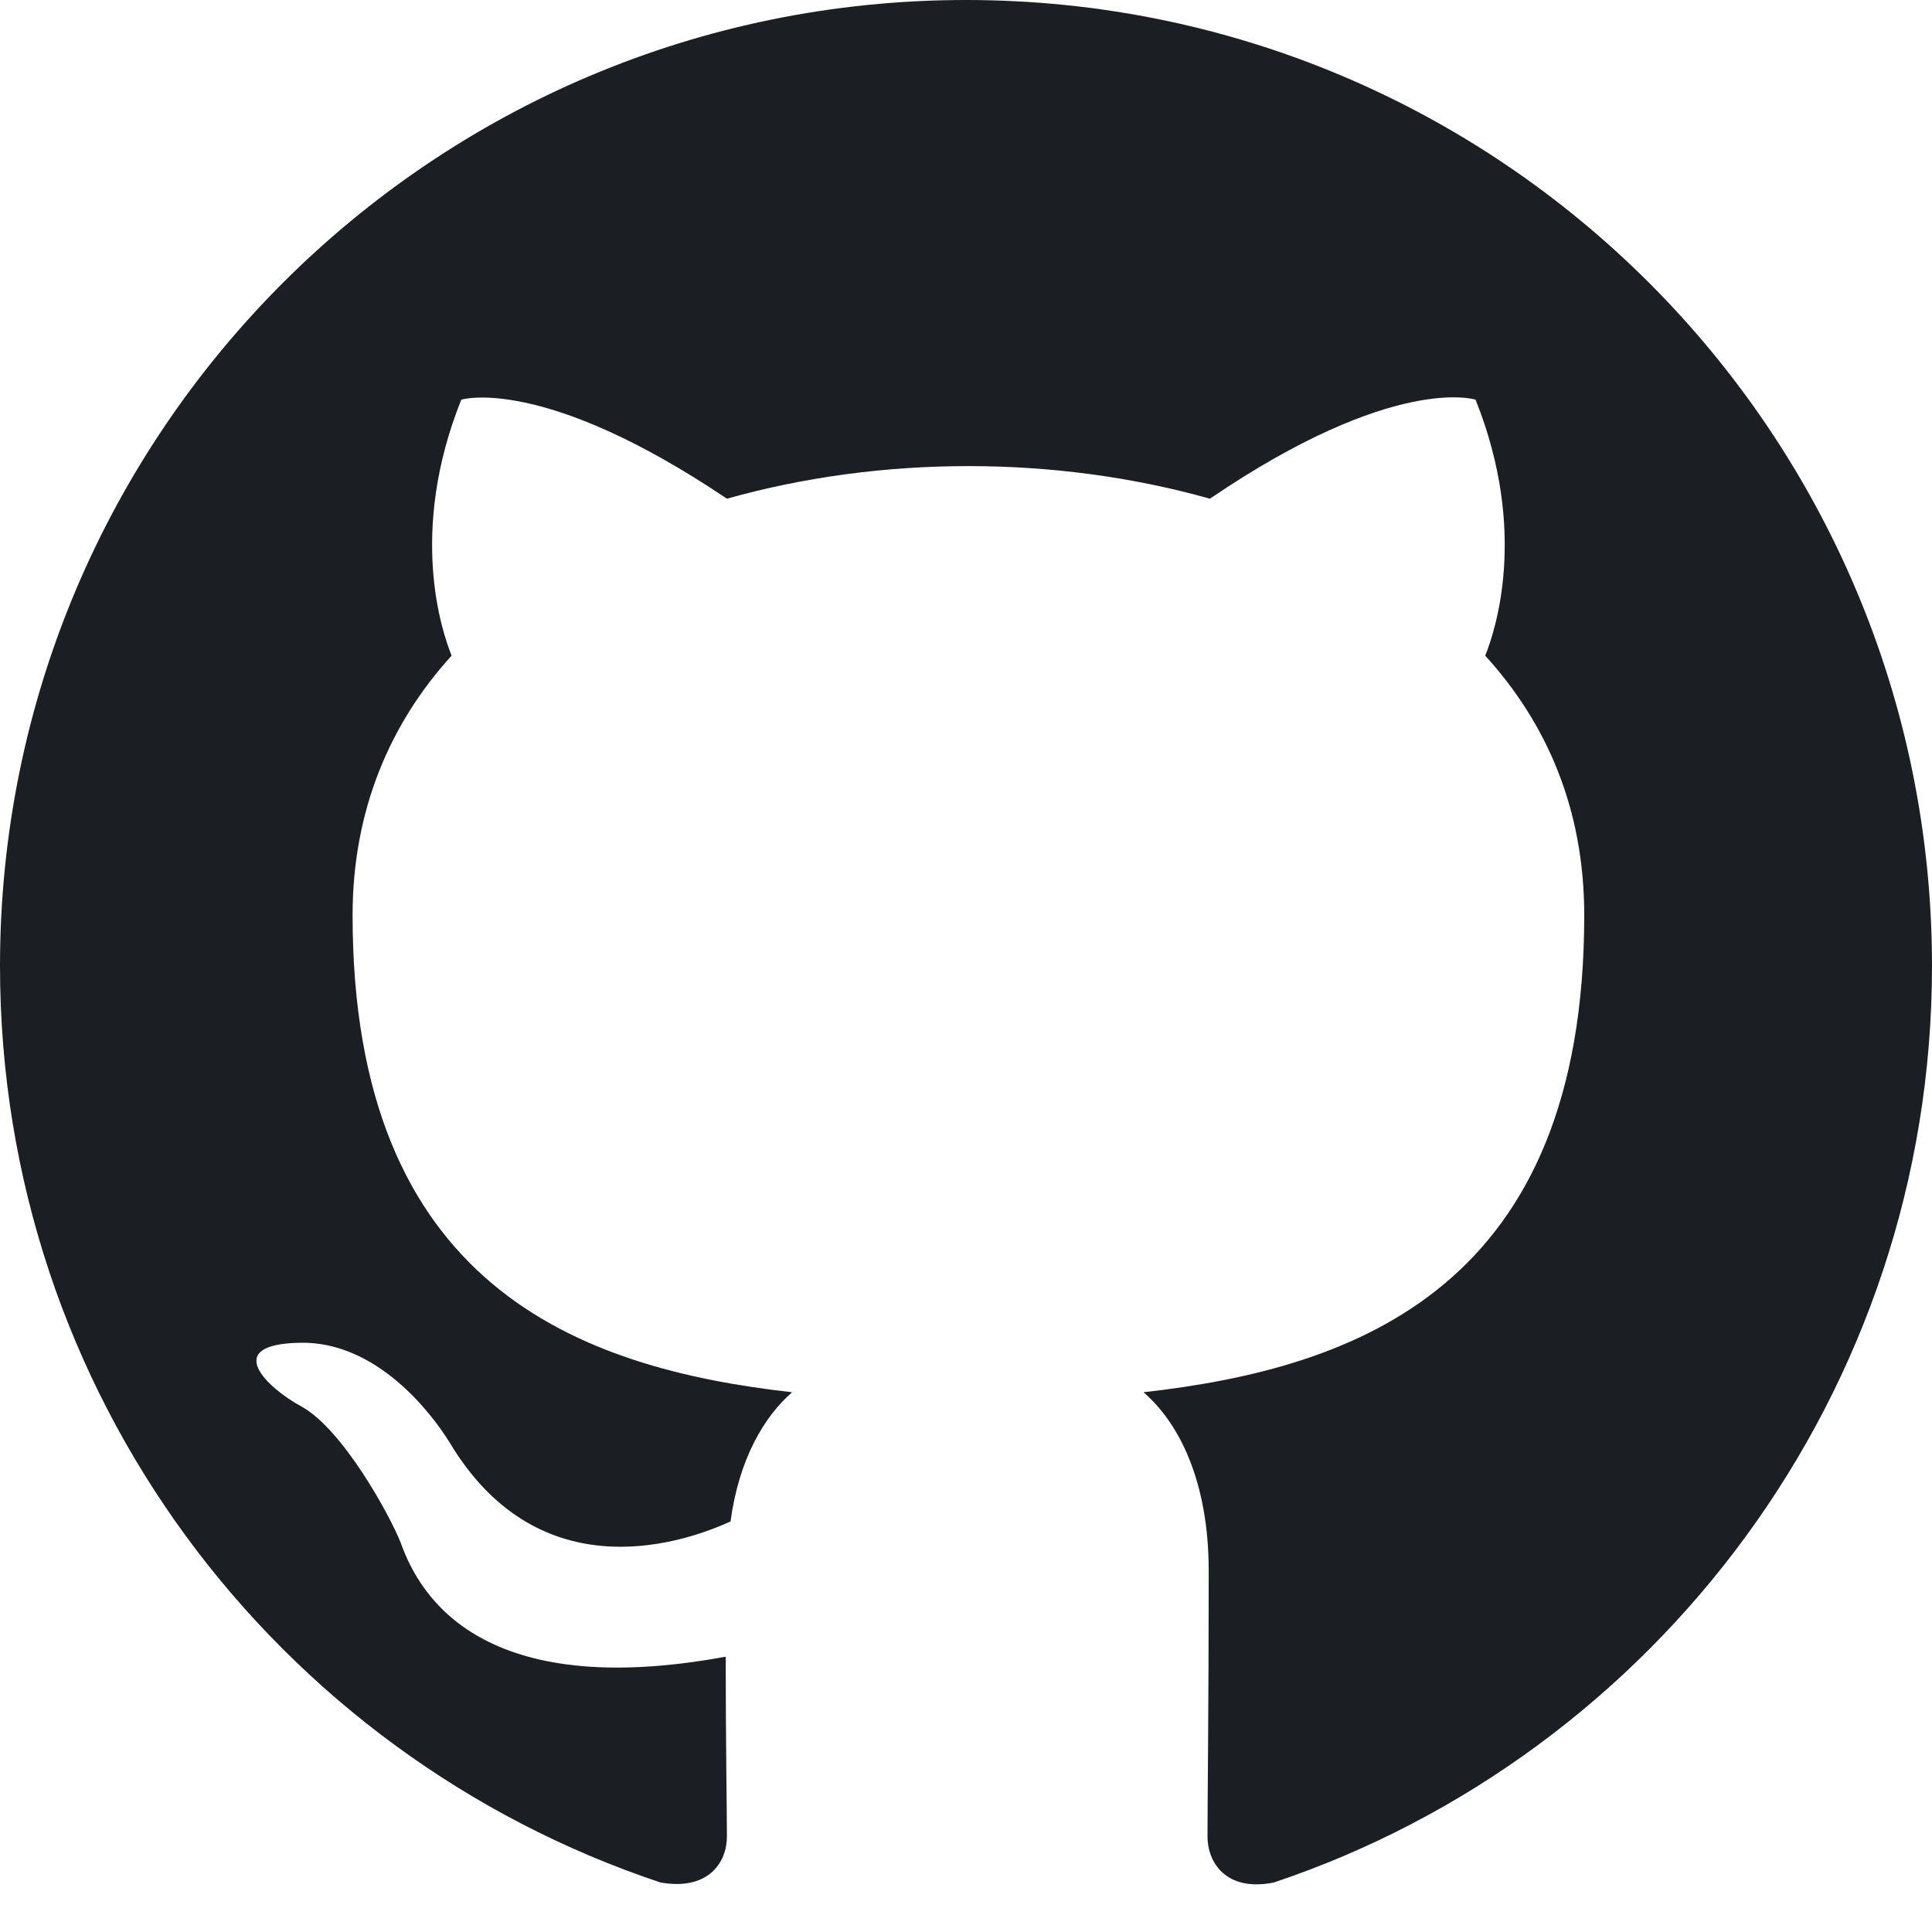
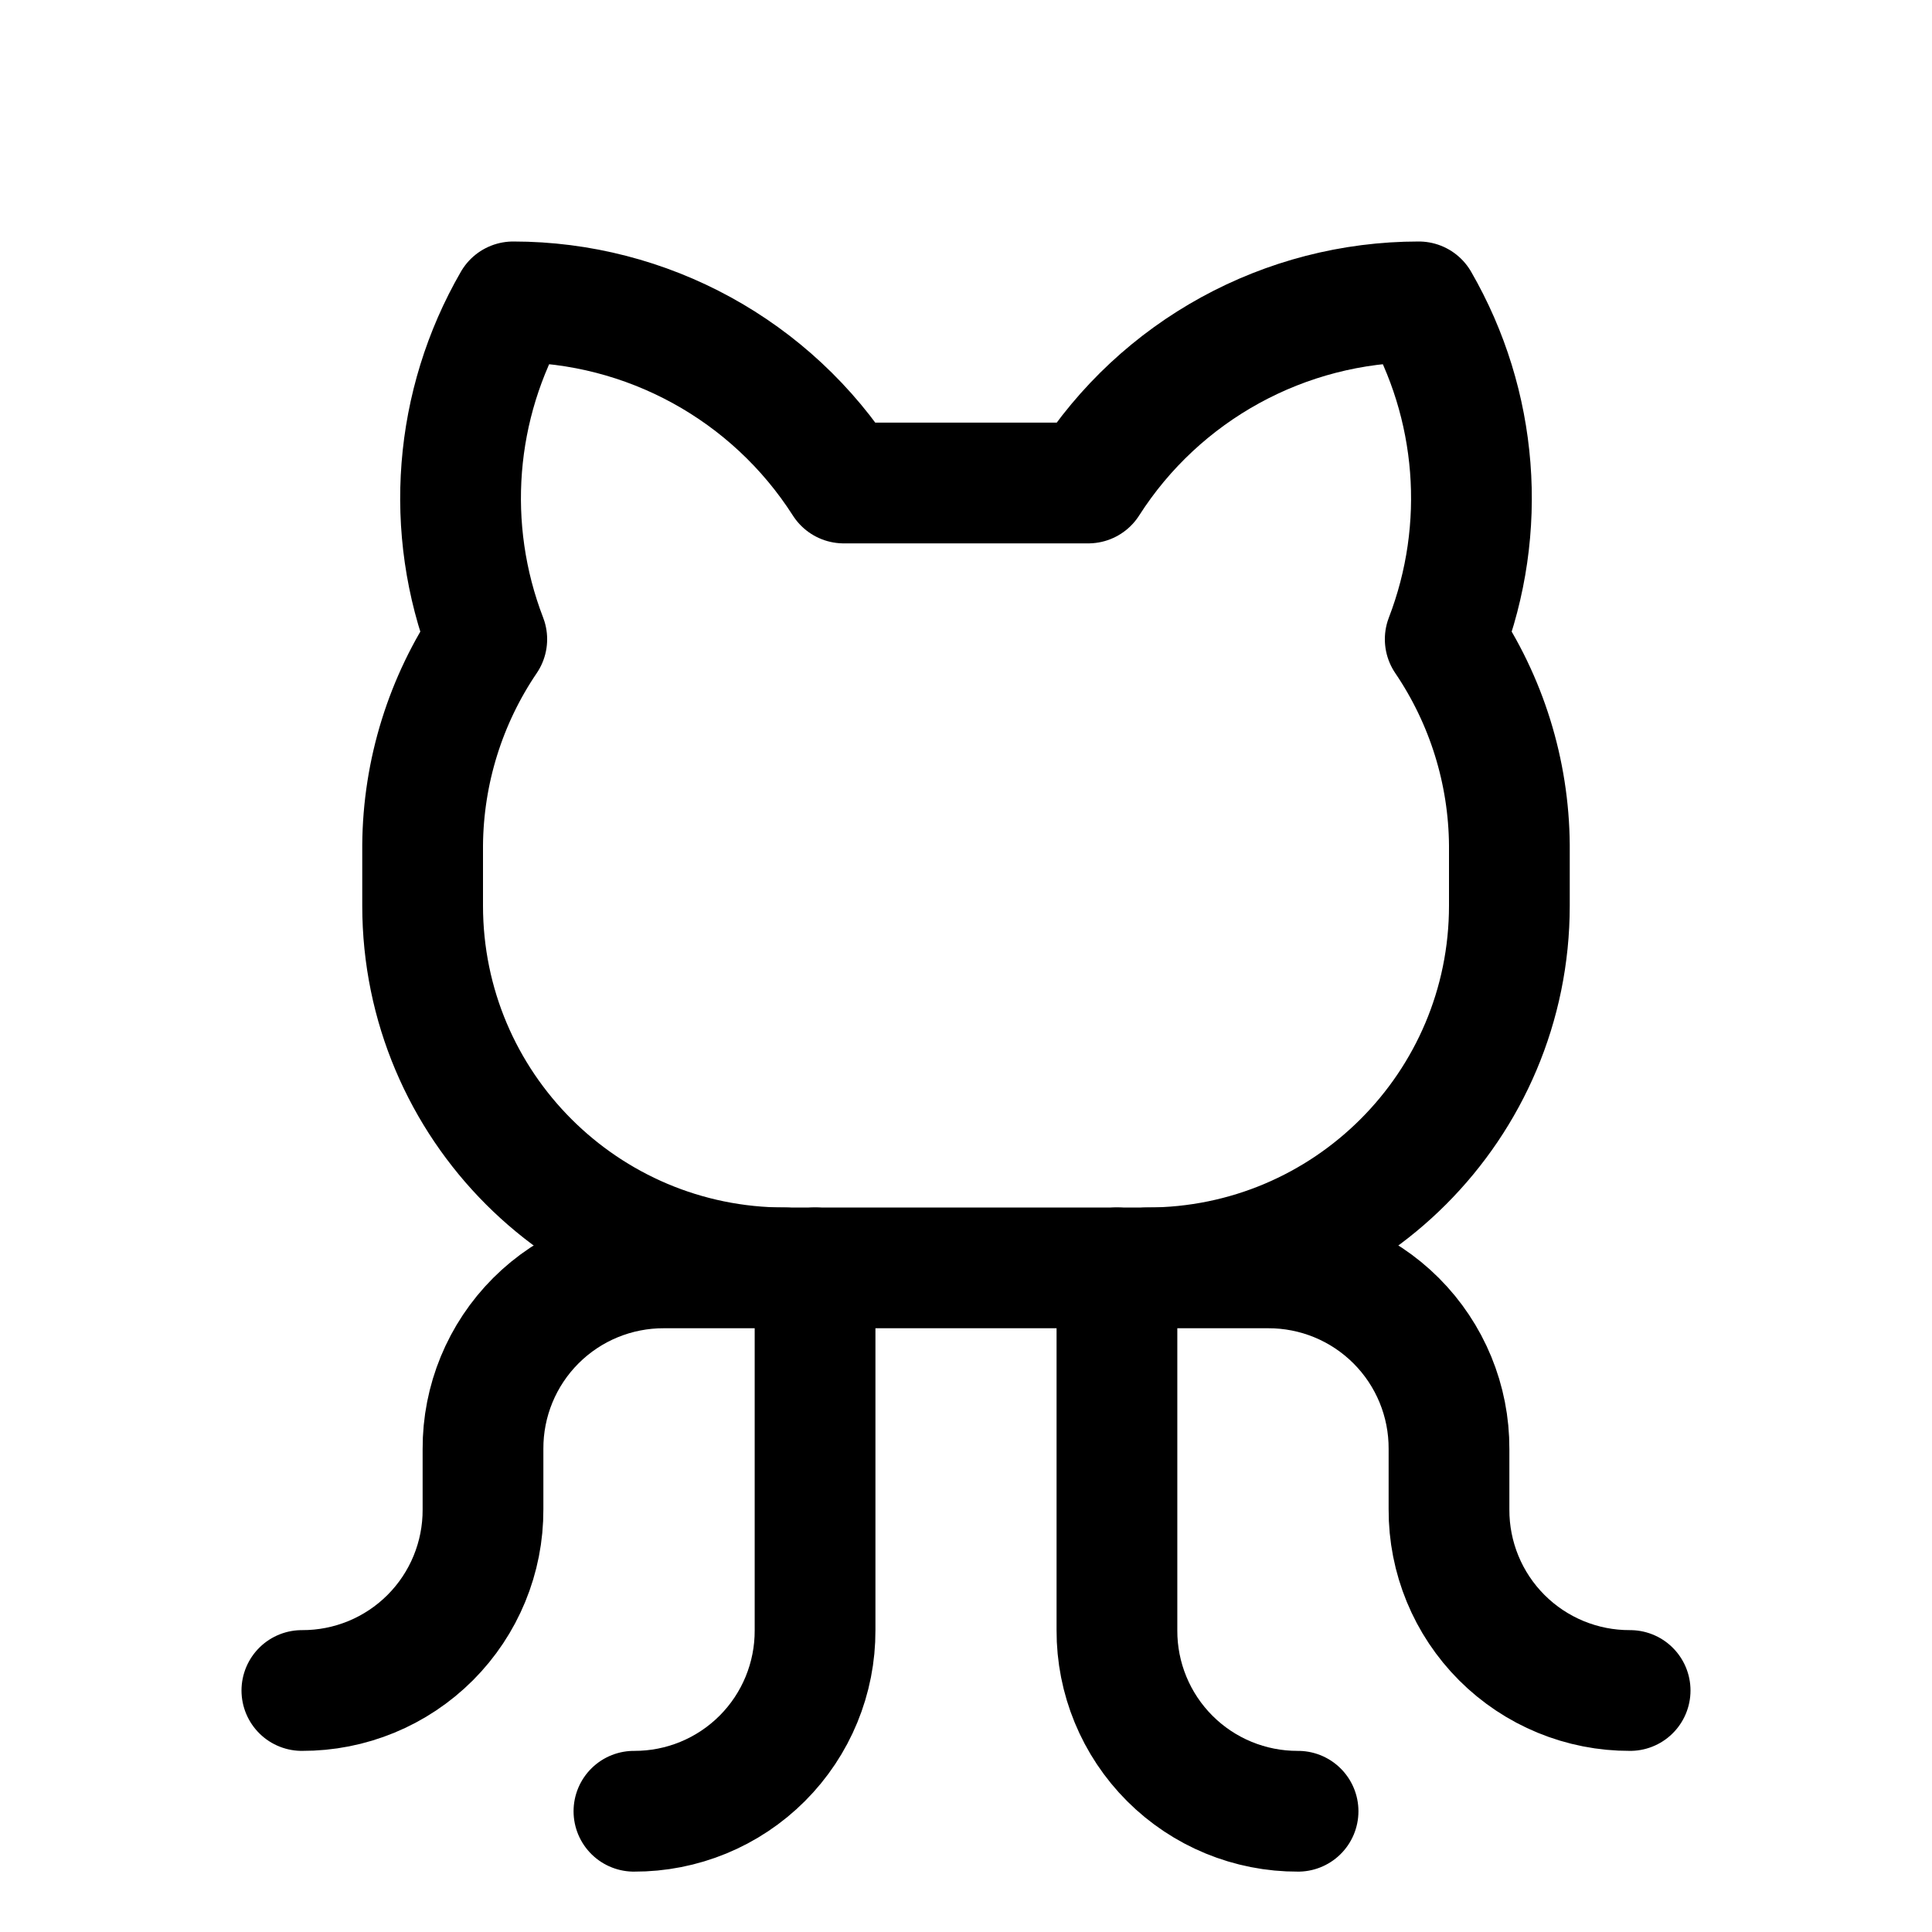
- <svg xmlns="http://www.w3.org/2000/svg" width="1024" height="1024" viewBox="0 0 1024 1024" fill="none">
-   <path fill-rule="evenodd" clip-rule="evenodd" d="M8 0C3.58 0 0 3.58 0 8C0 11.54 2.29 14.53 5.47 15.59C5.87 15.66 6.02 15.42 6.02 15.21C6.02 15.02 6.01 14.39 6.01 13.72C4 14.09 3.48 13.23 3.32 12.78C3.23 12.55 2.84 11.84 2.5 11.65C2.22 11.5 1.82 11.13 2.49 11.12C3.12 11.11 3.57 11.7 3.72 11.94C4.44 13.15 5.59 12.81 6.05 12.6C6.12 12.08 6.33 11.73 6.56 11.53C4.78 11.33 2.92 10.64 2.92 7.58C2.92 6.71 3.23 5.99 3.74 5.43C3.66 5.23 3.38 4.41 3.82 3.31C3.82 3.31 4.49 3.1 6.02 4.13C6.66 3.95 7.34 3.86 8.02 3.86C8.7 3.86 9.38 3.95 10.02 4.13C11.55 3.09 12.22 3.31 12.22 3.31C12.66 4.41 12.38 5.23 12.3 5.43C12.81 5.99 13.12 6.7 13.12 7.58C13.12 10.65 11.25 11.33 9.47 11.53C9.76 11.78 10.01 12.26 10.01 13.01C10.01 14.08 10 14.94 10 15.21C10 15.42 10.15 15.67 10.55 15.59C13.71 14.53 16 11.53 16 8C16 3.58 12.42 0 8 0Z" transform="scale(64)" fill="#1B1F23" />
+ <svg xmlns="http://www.w3.org/2000/svg" width="192" height="192" fill="#000000" viewBox="0 0 256 256">
+   <rect width="256" height="256" fill="none" />
+   <path d="M84,240a23.9,23.9,0,0,0,24-24V168" fill="none" stroke="#000000" stroke-linecap="round" stroke-linejoin="round" stroke-width="16" />
+   <path d="M172,240a23.9,23.9,0,0,1-24-24V168" fill="none" stroke="#000000" stroke-linecap="round" stroke-linejoin="round" stroke-width="16" />
+   <path d="M152,168h16a23.9,23.9,0,0,1,24,24v8a23.9,23.9,0,0,0,24,24" fill="none" stroke="#000000" stroke-linecap="round" stroke-linejoin="round" stroke-width="16" />
+   <path d="M104,168H88a23.9,23.9,0,0,0-24,24v8a23.9,23.9,0,0,1-24,24" fill="none" stroke="#000000" stroke-linecap="round" stroke-linejoin="round" stroke-width="16" />
+   <path d="M111.8,64A52,52,0,0,0,68,40a52,52,0,0,0-3.5,44.7A49.3,49.3,0,0,0,56,112v8a48,48,0,0,0,48,48h48a48,48,0,0,0,48-48v-8a49.3,49.3,0,0,0-8.5-27.3A52,52,0,0,0,188,40a52,52,0,0,0-43.8,24Z" fill="none" stroke="#000000" stroke-linecap="round" stroke-linejoin="round" stroke-width="16" />
</svg>
